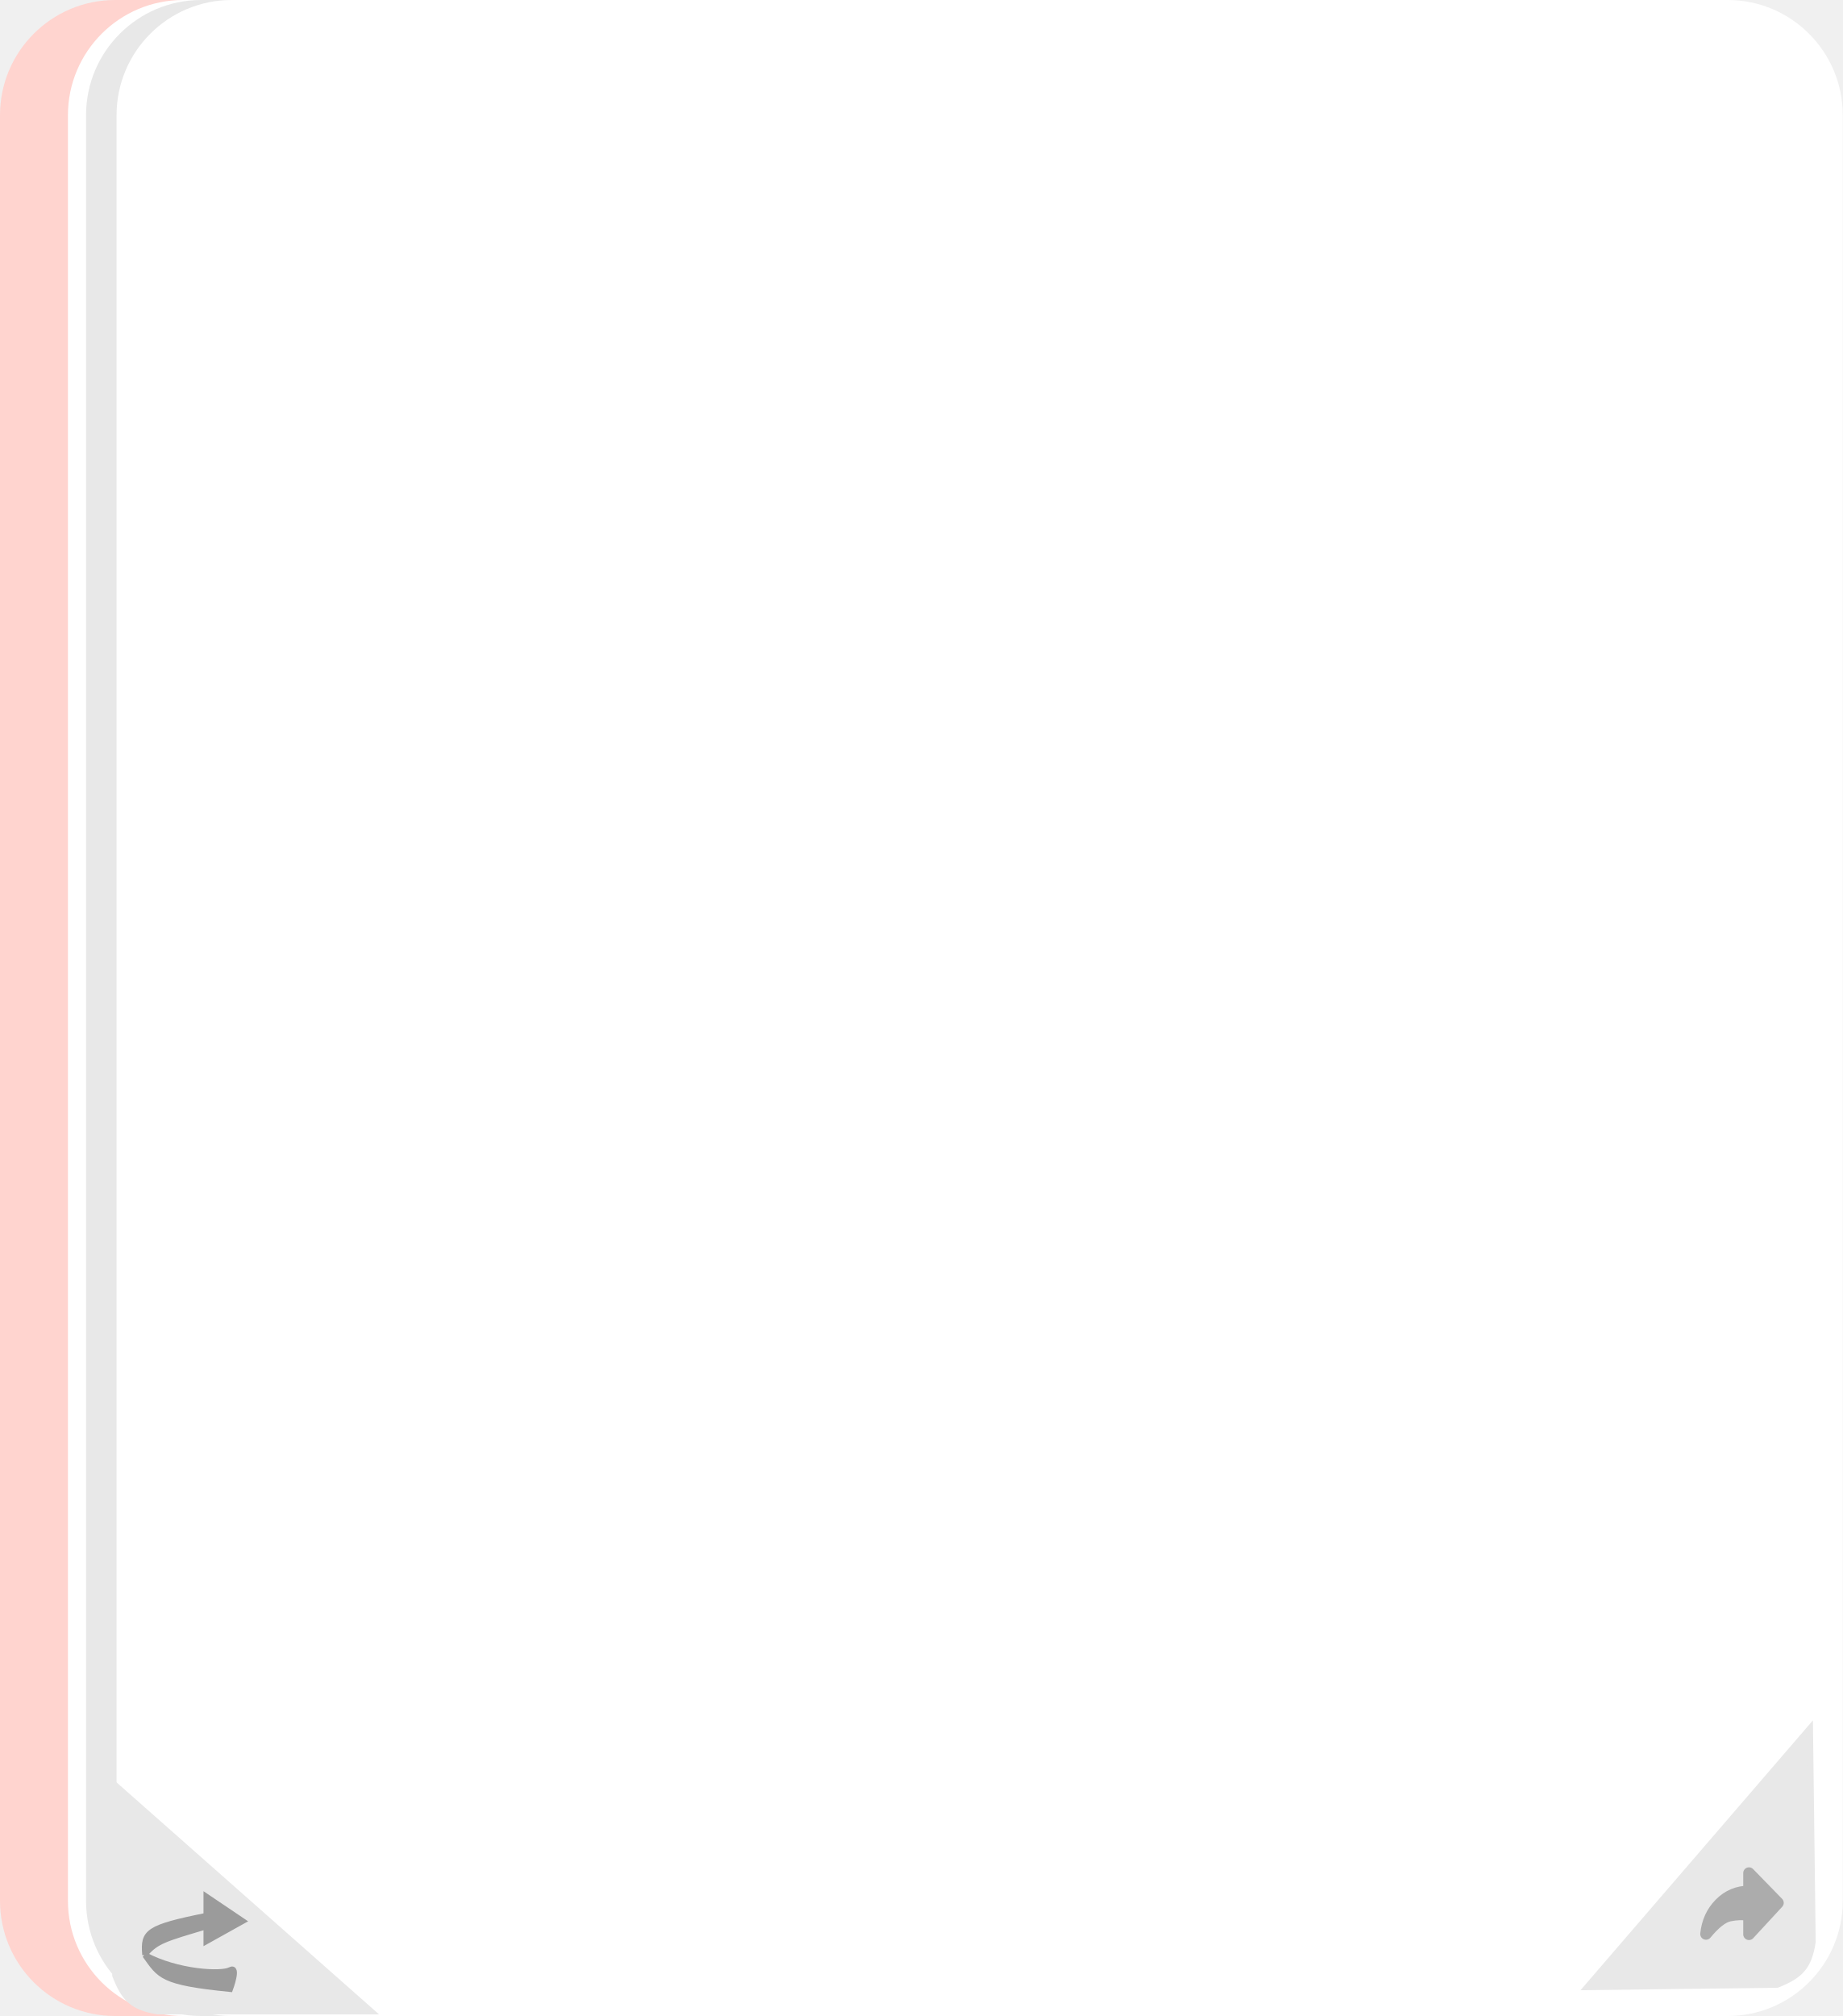
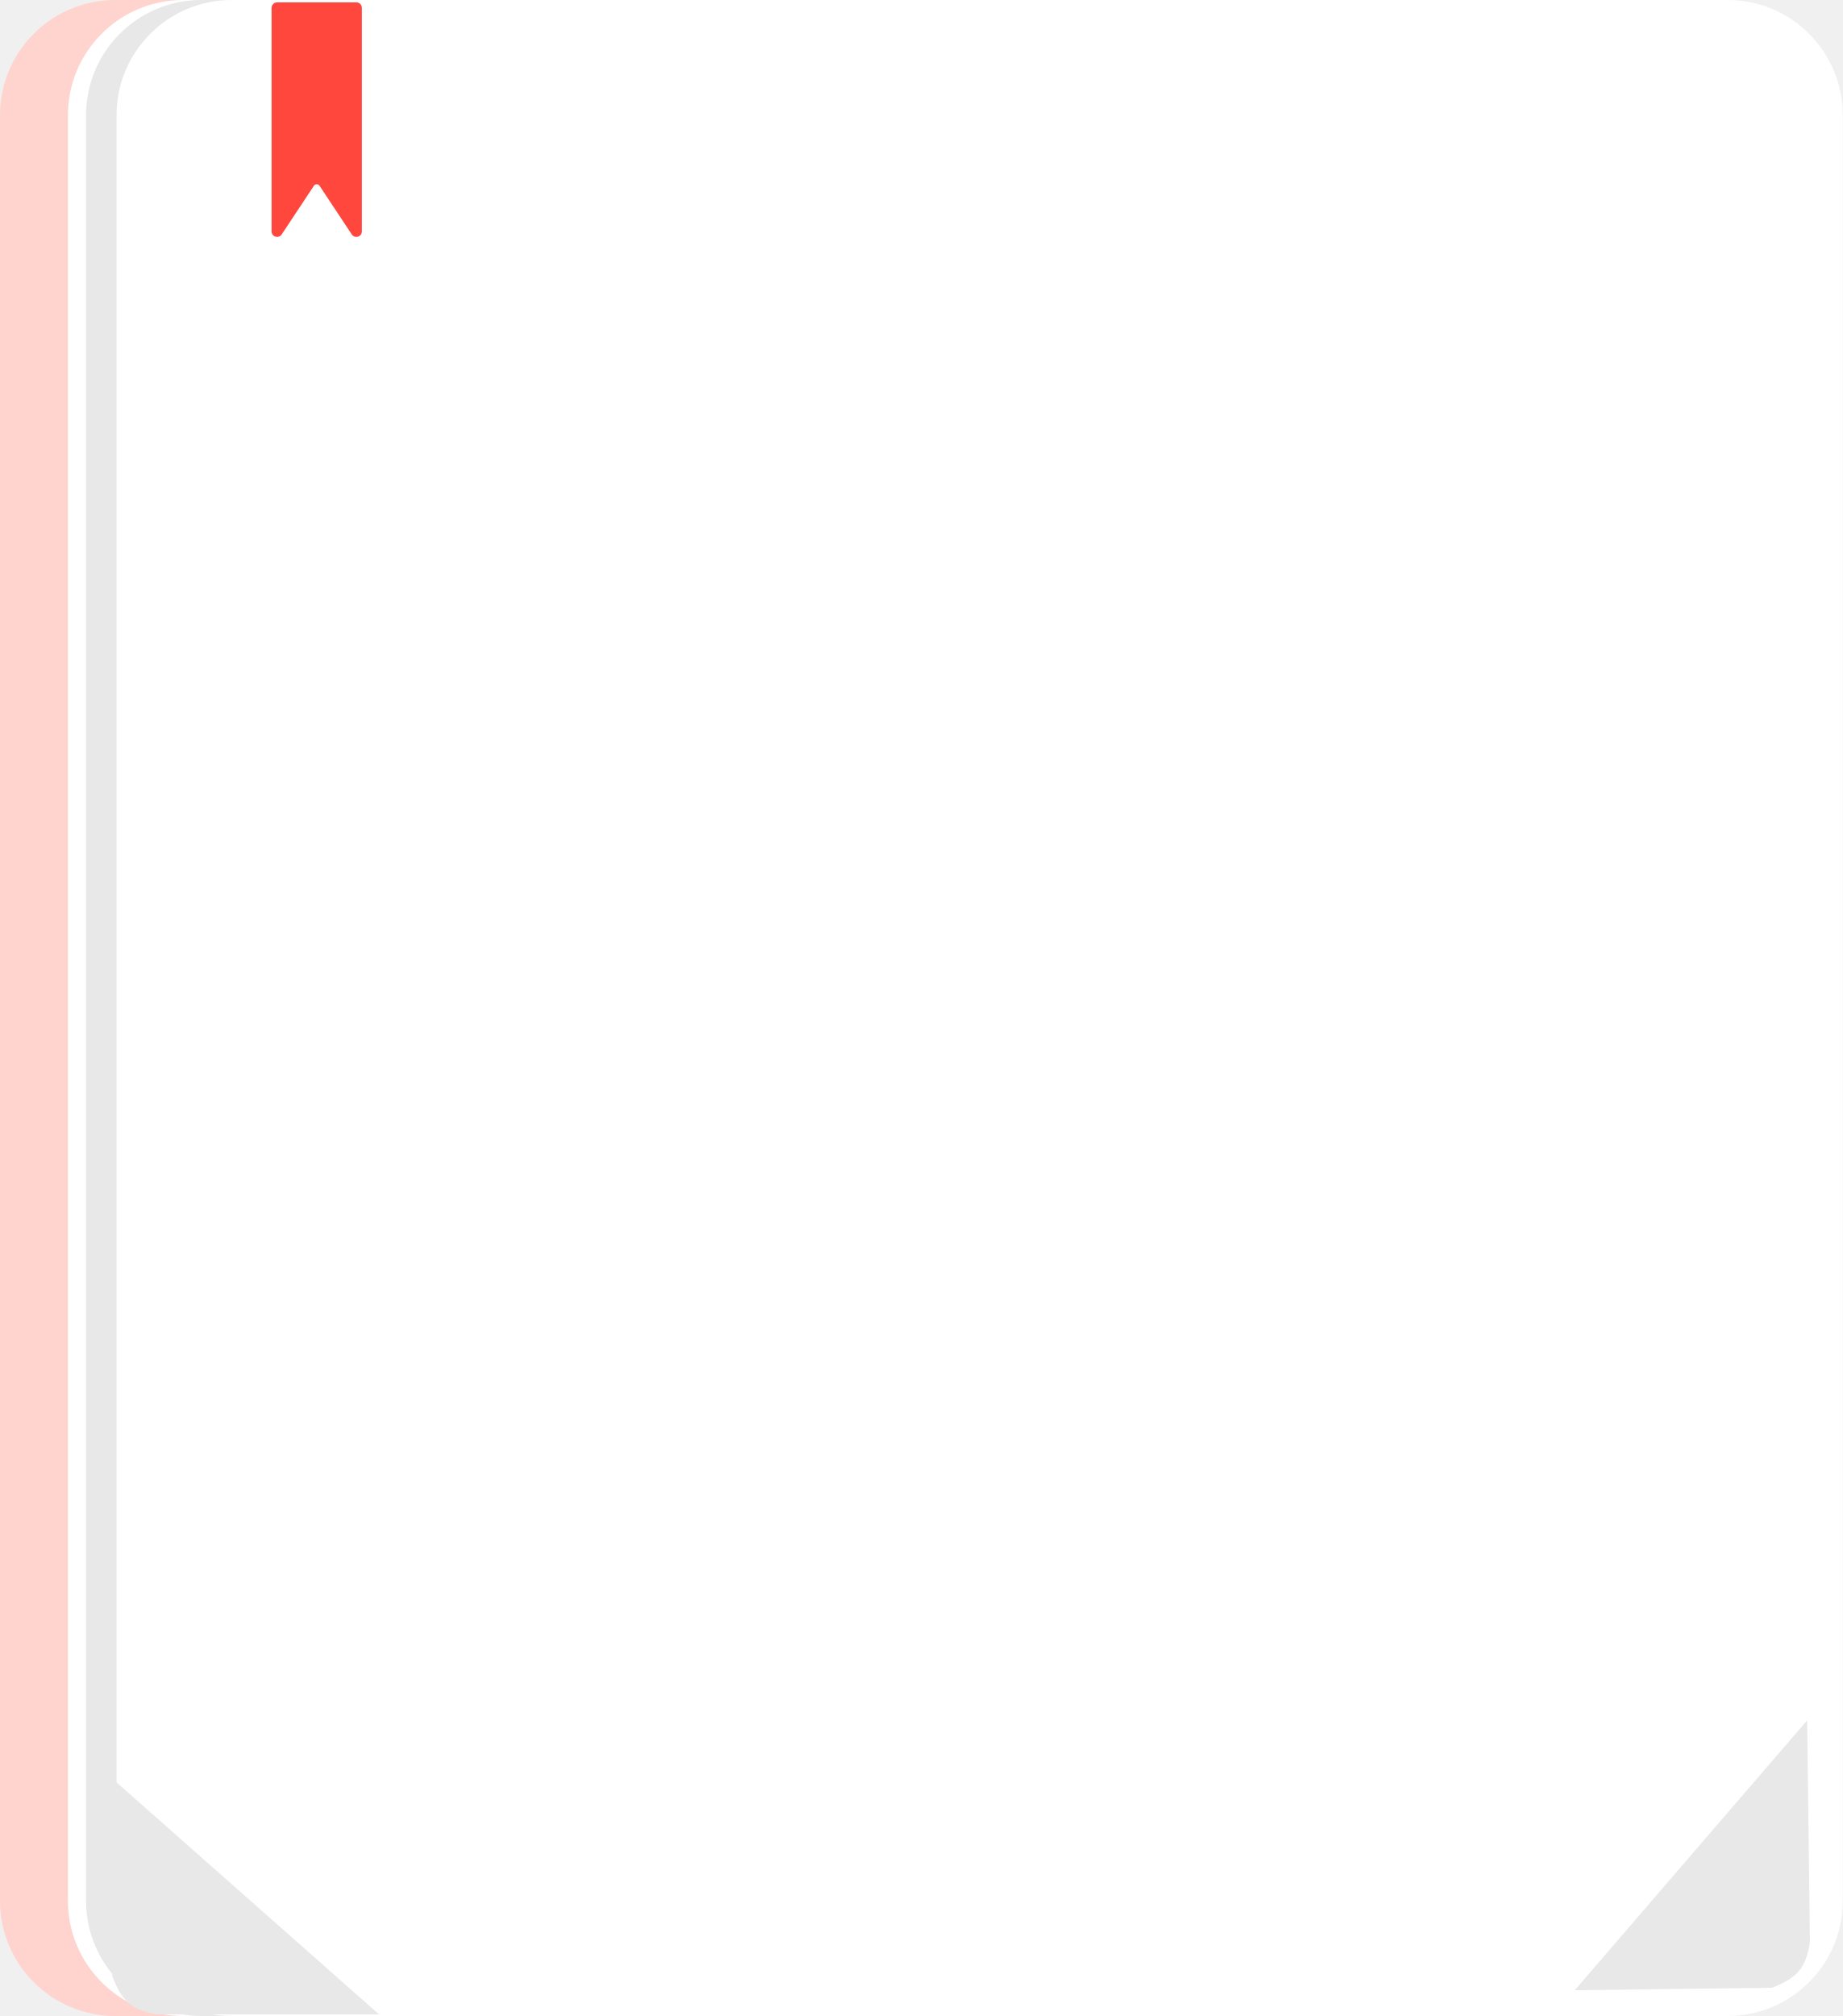
<svg xmlns="http://www.w3.org/2000/svg" width="320" height="350" viewBox="0 0 320 350" fill="none">
  <rect width="294.94" height="350" rx="20" fill="#FFD4CF" />
  <rect x="11.798" width="275.277" height="350" rx="20" fill="white" />
  <rect x="14.944" width="272.131" height="350" rx="20" fill="#E8E8E8" />
  <rect x="20.241" width="299.759" height="350" rx="20" fill="white" />
-   <path d="M19.981 309.882L64.504 349.217H27.365C22.96 348.497 21.512 346.928 19.981 342.938V309.882Z" fill="#E8E8E8" stroke="#E8E8E8" />
-   <path d="M275.557 345.012L314.332 300L314.797 337.136C314.132 341.55 312.581 343.017 308.611 344.598L275.557 345.012Z" fill="#E8E8E8" stroke="#E8E8E8" />
-   <path d="M39.962 345.325C39.962 345.325 41.501 341.19 39.962 342.015C38.423 342.841 30.761 342.43 25.194 339.43L25.194 339.263C27.173 336.954 28.637 336.592 35.836 334.444V337.029L42.134 333.52L35.836 329.273V332.597C25.576 334.652 24.869 335.445 25.194 339.263L25.194 339.43C27.791 343.035 27.981 344.131 39.962 345.325Z" fill="#9B9B9B" />
-   <path d="M25.194 339.43C27.791 343.035 27.981 344.131 39.962 345.325C39.962 345.325 41.501 341.19 39.962 342.015C38.423 342.841 30.761 342.43 25.194 339.43ZM25.194 339.43L25.194 339.263M35.836 334.444V337.029L42.134 333.52L35.836 329.273V332.597M35.836 334.444V332.597M35.836 334.444C28.637 336.592 27.173 336.954 25.194 339.263M35.836 332.597C25.576 334.652 24.869 335.445 25.194 339.263" stroke="#9B9B9B" />
-   <path fill-rule="evenodd" clip-rule="evenodd" d="M296.25 335.761C297.779 333.895 299.137 332.835 300.324 332.584C301.51 332.332 302.64 332.294 303.713 332.47V335.812L308.75 330.358L303.713 325.188V328.365C301.729 328.38 300.042 329.092 298.653 330.5C297.264 331.908 296.463 333.662 296.25 335.761Z" fill="#ACACAC" stroke="#ACACAC" stroke-width="2" stroke-linejoin="round" />
+   <path d="M19.981 309.882L64.504 349.218H27.365C22.96 348.498 21.512 346.928 19.981 342.939V309.882Z" fill="#E8E8E8" stroke="#E8E8E8" />
+   <path d="M274.557 345.012L313.332 300L313.797 337.136C313.132 341.551 311.581 343.018 307.611 344.599L274.557 345.012Z" fill="#E8E8E8" stroke="#E8E8E8" />
+   <path d="M48.915 40.698L54.507 32.257C54.741 31.904 55.259 31.904 55.493 32.257L61.085 40.698C61.609 41.488 62.839 41.117 62.839 40.17V1.367C62.839 0.838 62.411 0.41 61.883 0.41H48.117C47.589 0.41 47.16 0.838 47.16 1.367V40.17C47.16 41.117 48.391 41.488 48.915 40.698Z" fill="#FF473E" />
</svg>
